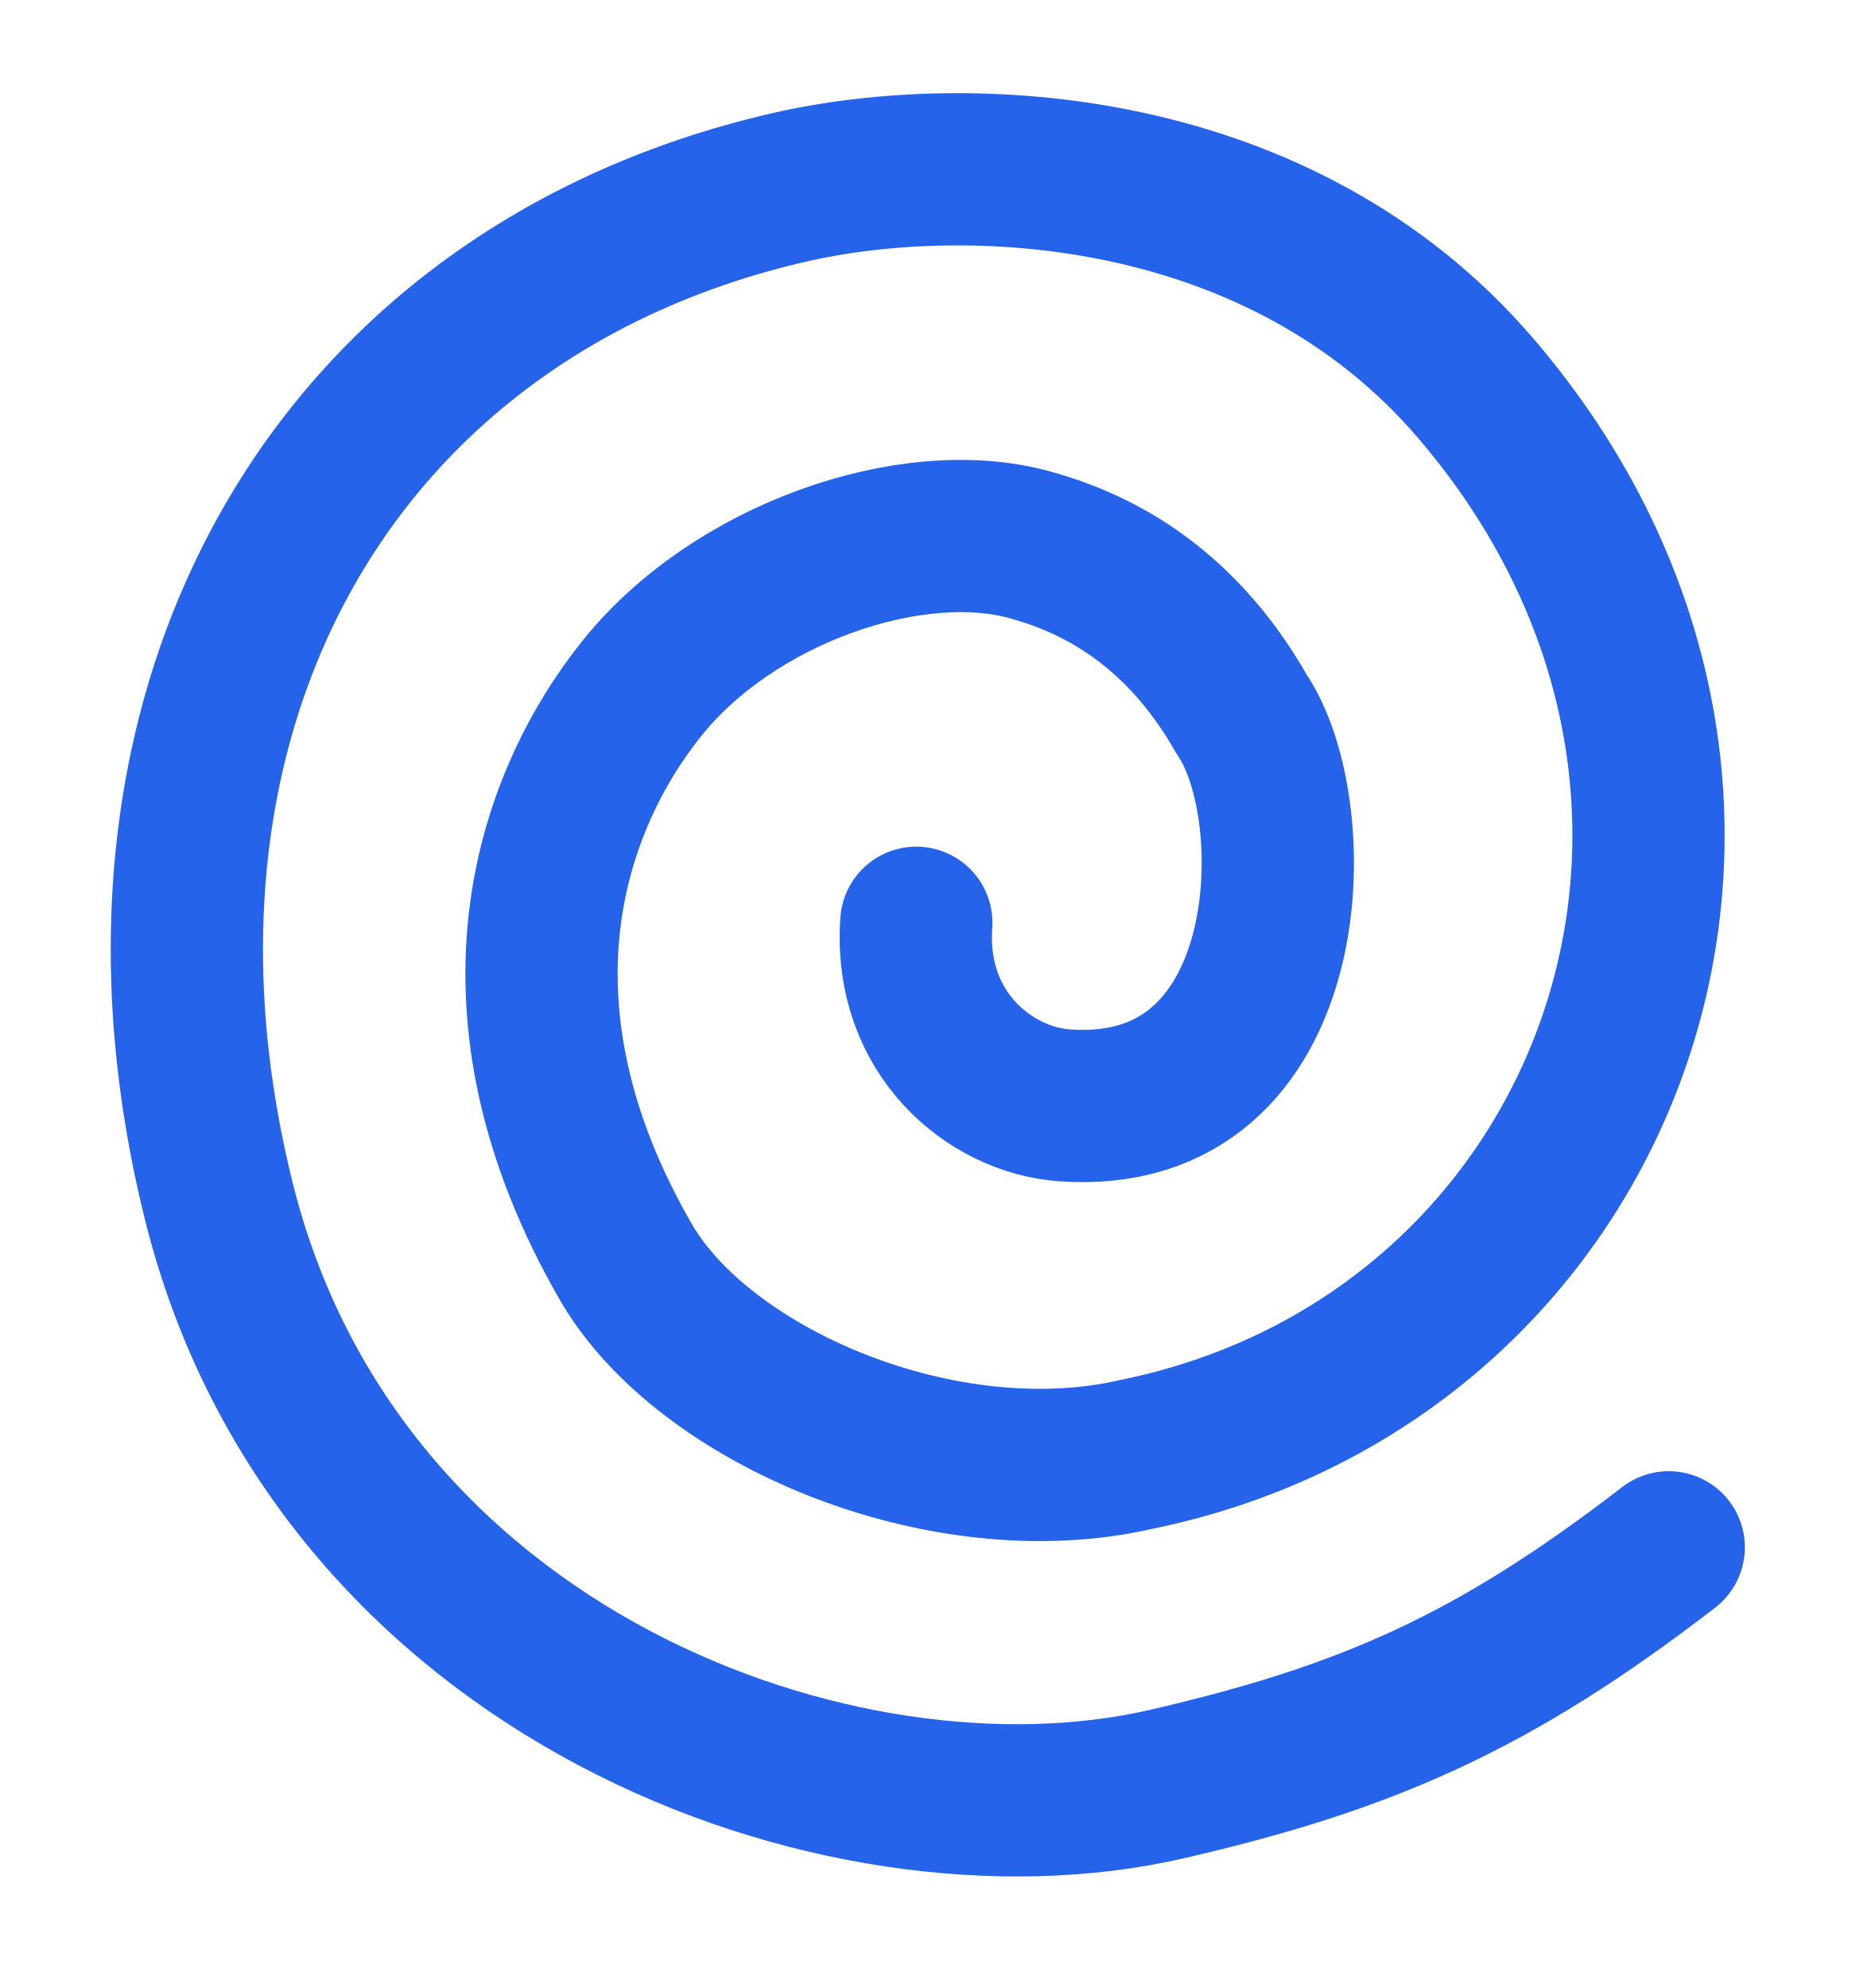
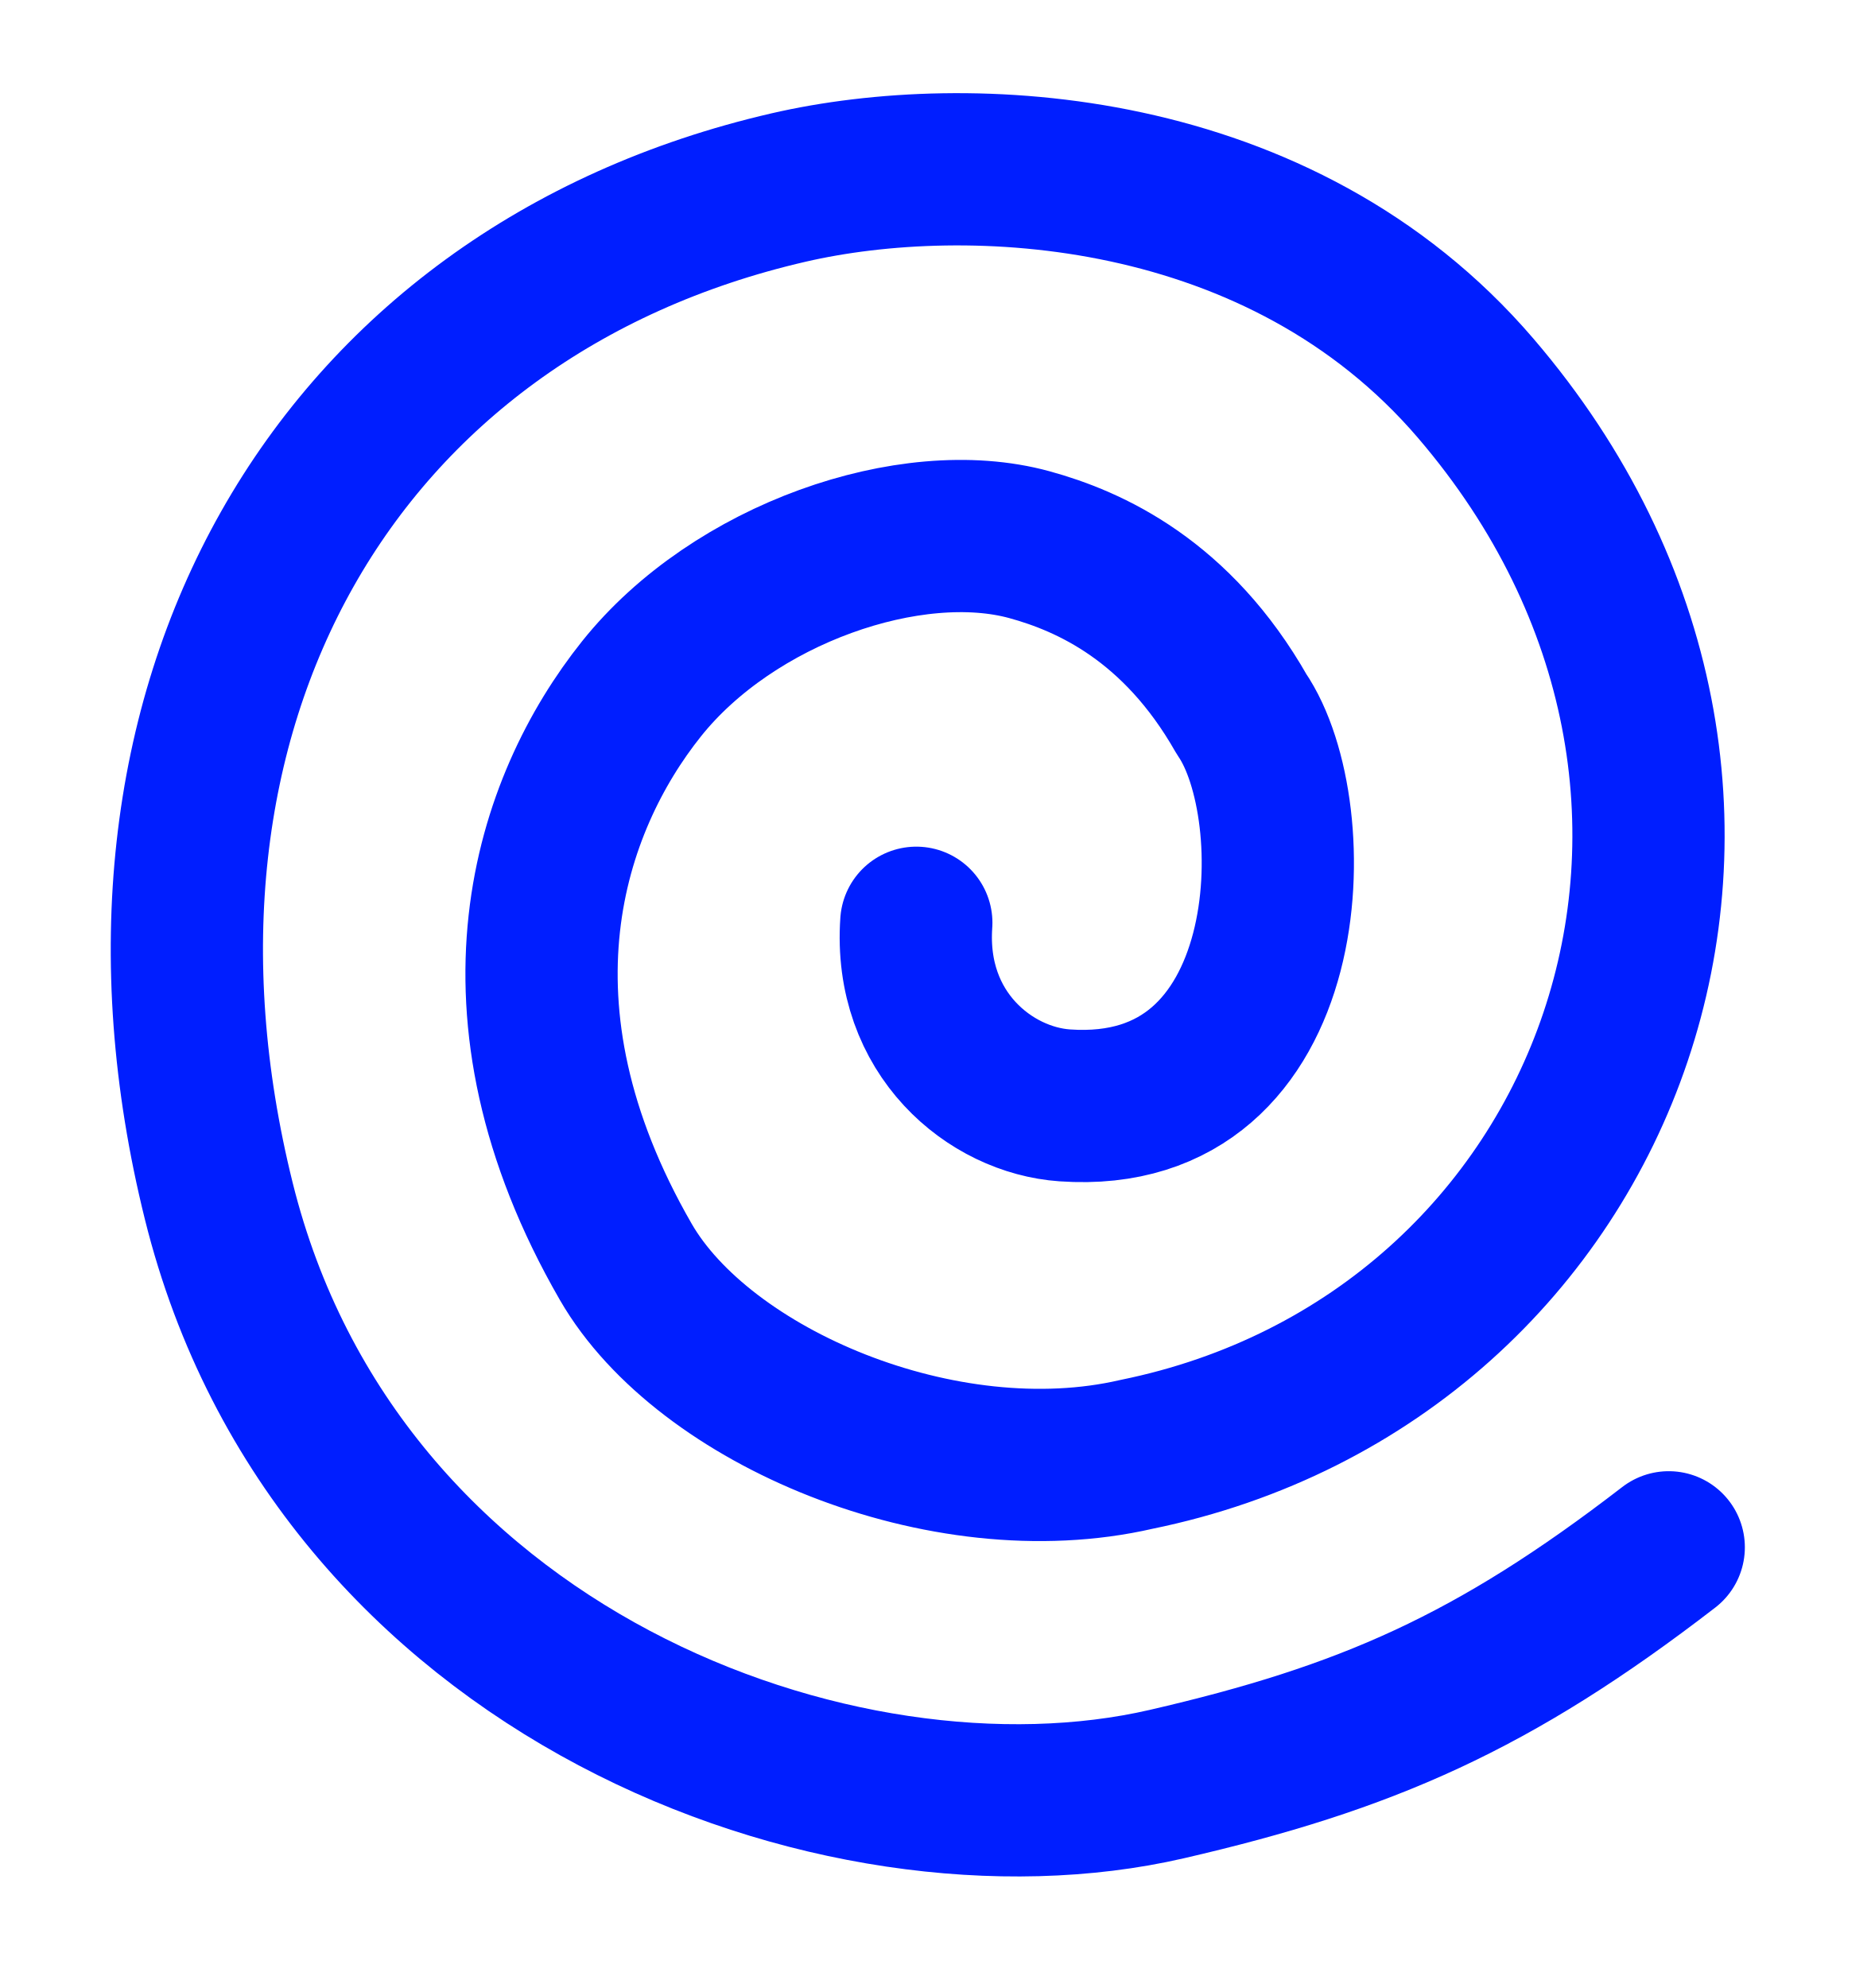
<svg xmlns="http://www.w3.org/2000/svg" width="431" height="457" viewBox="0 0 431 457" fill="none">
-   <path d="M383.624 355.696C343.286 386.806 314.042 399.551 268.224 410.126C193.121 427.46 77.283 384.745 50.296 276.098C22.167 162.852 76.841 67.215 181.271 43.112C222.514 33.593 294.367 36.868 339.255 89.259C419.197 182.565 370.988 311.952 261.257 334.328C216.82 344.584 161.738 321.053 143.876 290.102C110.22 231.783 126.34 184.819 147.476 158.348C168.613 131.877 209.412 117.756 236.624 125.204C250.58 129.024 270.59 138.051 285.423 164.166C300.666 186.344 299.227 257.911 244.758 254.102C227.694 252.909 208.864 237.632 210.648 212.128" stroke="#2563EB" style="stroke:#2563EB;stroke:color(display-p3 0.145 0.388 0.922);stroke-opacity:1;" stroke-width="35" stroke-linecap="round" stroke-linejoin="round" />
+   <path d="M383.624 355.696C343.286 386.806 314.042 399.551 268.224 410.126C193.121 427.46 77.283 384.745 50.296 276.098C22.167 162.852 76.841 67.215 181.271 43.112C222.514 33.593 294.367 36.868 339.255 89.259C419.197 182.565 370.988 311.952 261.257 334.328C216.82 344.584 161.738 321.053 143.876 290.102C110.22 231.783 126.34 184.819 147.476 158.348C168.613 131.877 209.412 117.756 236.624 125.204C250.58 129.024 270.59 138.051 285.423 164.166C300.666 186.344 299.227 257.911 244.758 254.102C227.694 252.909 208.864 237.632 210.648 212.128" stroke="#001EFF" style="stroke:#001EFF;stroke:color(display-p3 0 0.118 1);stroke-opacity:1;" stroke-width="35" stroke-linecap="round" stroke-linejoin="round" />
</svg>
